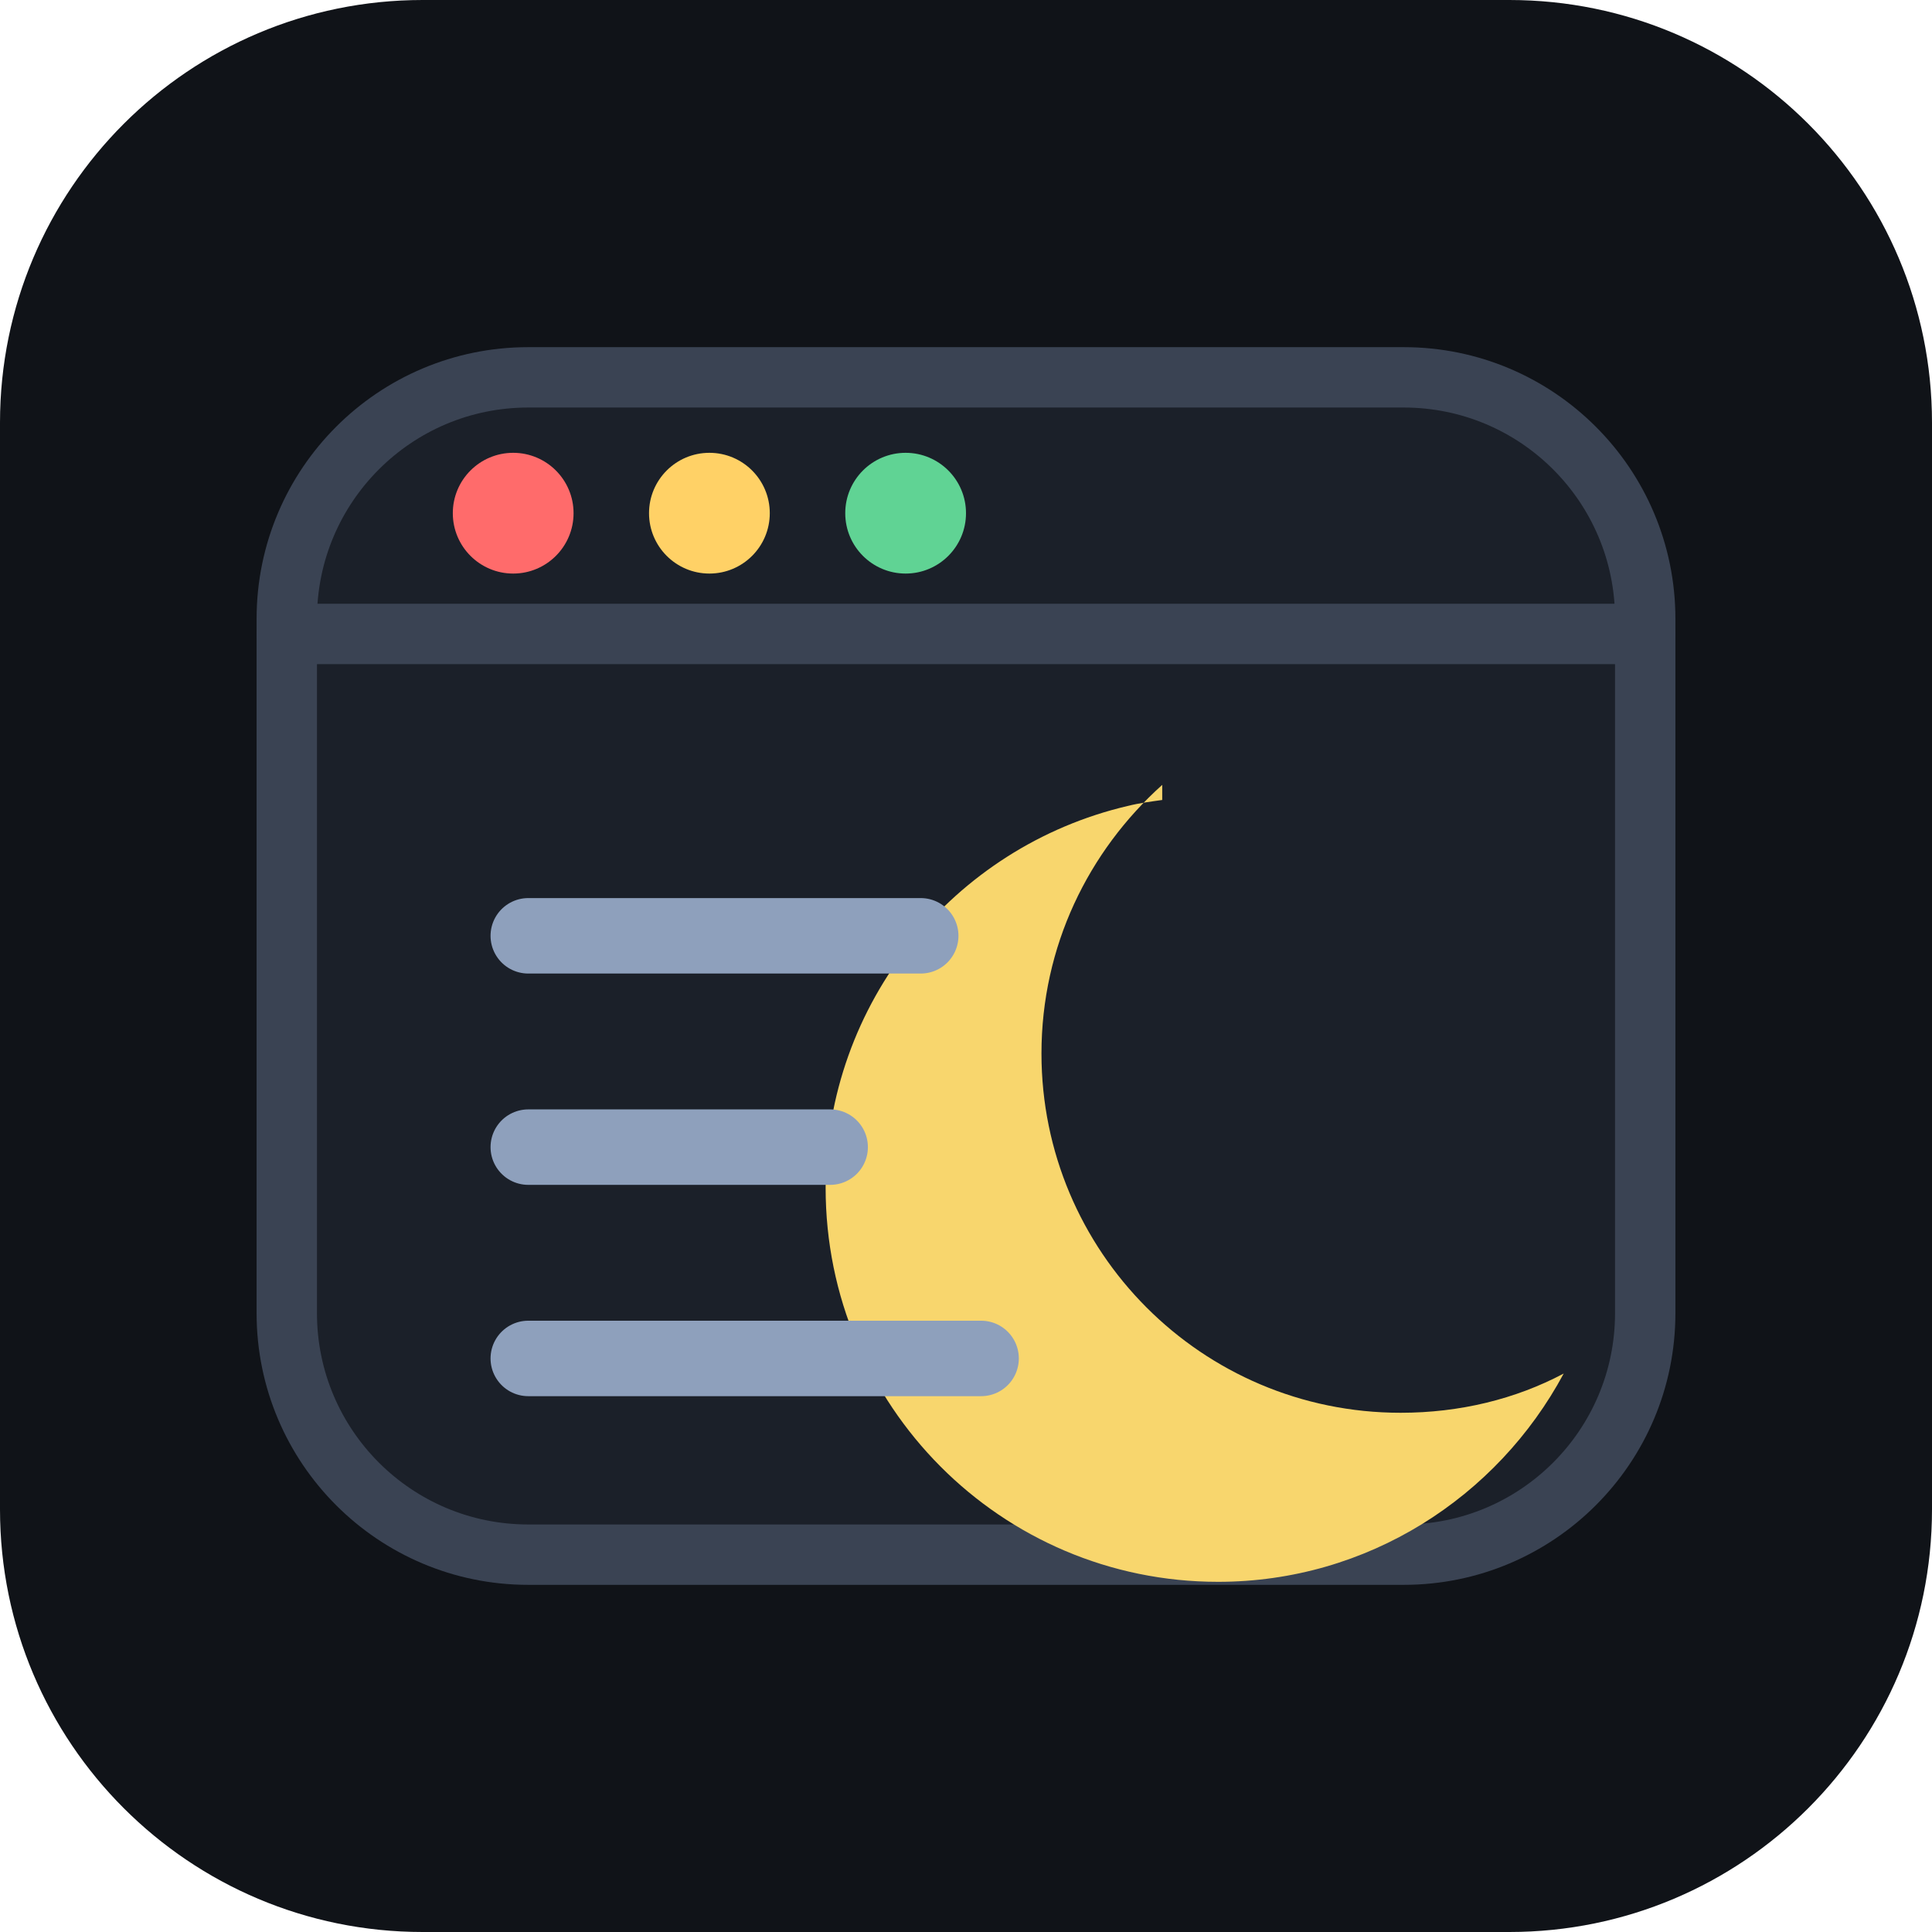
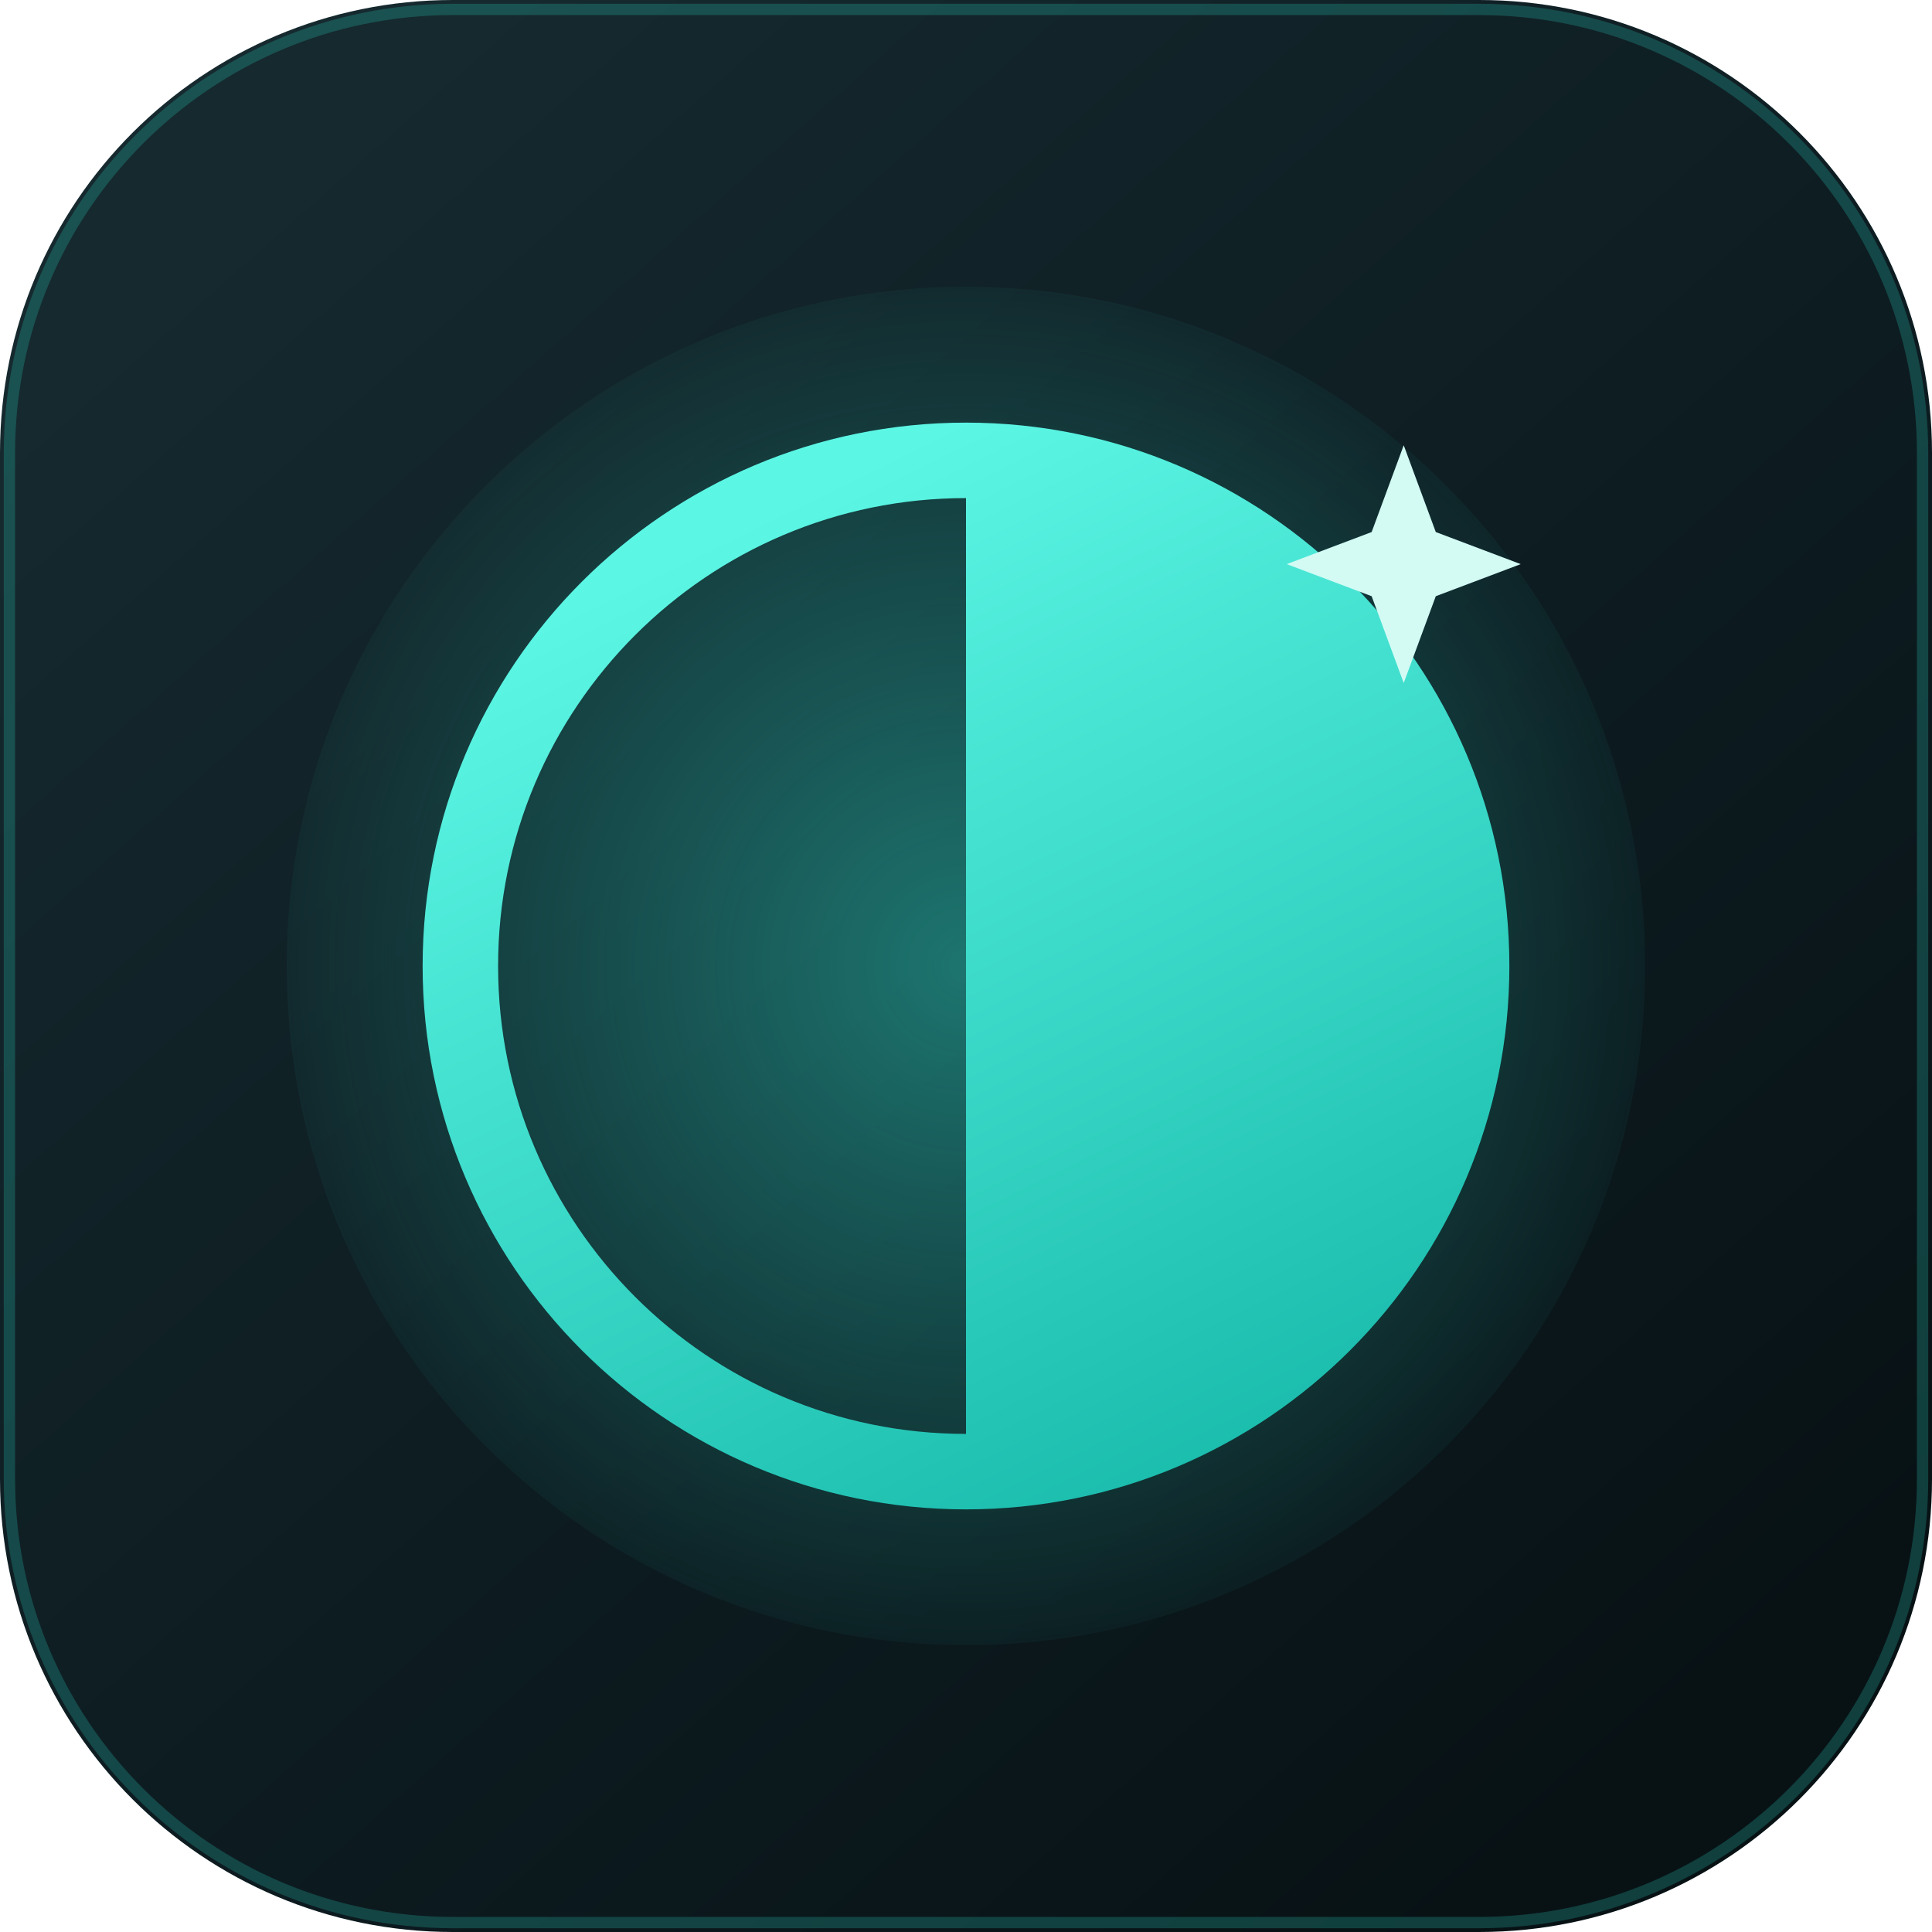
- <svg xmlns="http://www.w3.org/2000/svg" width="128" height="128" viewBox="0 0 128 128" role="img" aria-labelledby="title description">
-   <rect width="128" height="128" rx="28" fill="#101318" />
-   <rect x="19" y="25" width="90" height="78" rx="16" fill="#1b2029" stroke="#3a4353" stroke-width="4" />
-   <path d="M19 42h90" stroke="#3a4353" stroke-width="4" stroke-linecap="round" />
-   <circle cx="34" cy="34" r="4" fill="#ff6b6b" />
-   <circle cx="47" cy="34" r="4" fill="#ffd166" />
-   <circle cx="60" cy="34" r="4" fill="#60d394" />
-   <path d="M77 52c-4.9 4.4-8 10.7-8 17.8 0 13.1 10.6 23.8 23.8 23.8 3.9 0 7.6-.9 10.8-2.6-4.4 8.2-13 13.8-22.9 13.8-14.4 0-26-11.7-26-26.1 0-12.3 8.5-22.6 20-25.3.8-.2 1.6-.3 2.3-.4Z" fill="#f8d66d" />
-   <path d="M35 62h26M35 76h20M35 90h30" stroke="#8ea0bc" stroke-width="5" stroke-linecap="round" />
+ <svg xmlns="http://www.w3.org/2000/svg" width="512" height="512" viewBox="0 0 512 512" fill="none" role="img" aria-labelledby="title description">
+   <defs>
+     <linearGradient id="b_bg" x1="72" y1="48" x2="440" y2="464" gradientUnits="userSpaceOnUse">
+       <stop offset="0" stop-color="#15292E" />
+       <stop offset="0.55" stop-color="#0D1C21" />
+       <stop offset="1" stop-color="#081215" />
+     </linearGradient>
+     <linearGradient id="b_fill" x1="256" y1="110" x2="400" y2="402" gradientUnits="userSpaceOnUse">
+       <stop offset="0" stop-color="#5CF6E4" />
+       <stop offset="1" stop-color="#10B3A4" />
+     </linearGradient>
+     <radialGradient id="b_glow" cx="0.5" cy="0.5" r="0.55">
+       <stop offset="0" stop-color="#2FE0CE" stop-opacity="0.45" />
+       <stop offset="1" stop-color="#2FE0CE" stop-opacity="0" />
+     </radialGradient>
+     <clipPath id="b_right">
+       <rect x="256" y="80" width="200" height="352" />
+     </clipPath>
+   </defs>
+   <rect x="0" y="0" width="512" height="512" rx="120" fill="url(#b_bg)" />
+   <rect x="2.5" y="2.5" width="507" height="507" rx="117.5" fill="none" stroke="#2FE0CE" stroke-opacity="0.22" stroke-width="3" />
+   <ellipse cx="256" cy="256" rx="180" ry="180" fill="url(#b_glow)" />
+   <circle cx="256" cy="256" r="134" fill="url(#b_fill)" clip-path="url(#b_right)" />
+   <circle cx="256" cy="256" r="134" fill="none" stroke="url(#b_fill)" stroke-width="20" />
+   <path d="M372 118 L380.5 141 L403 149.5 L380.5 158 L372 181 L363.5 158 L341 149.5 L363.5 141 Z" fill="#D3FBF4" />
</svg>
